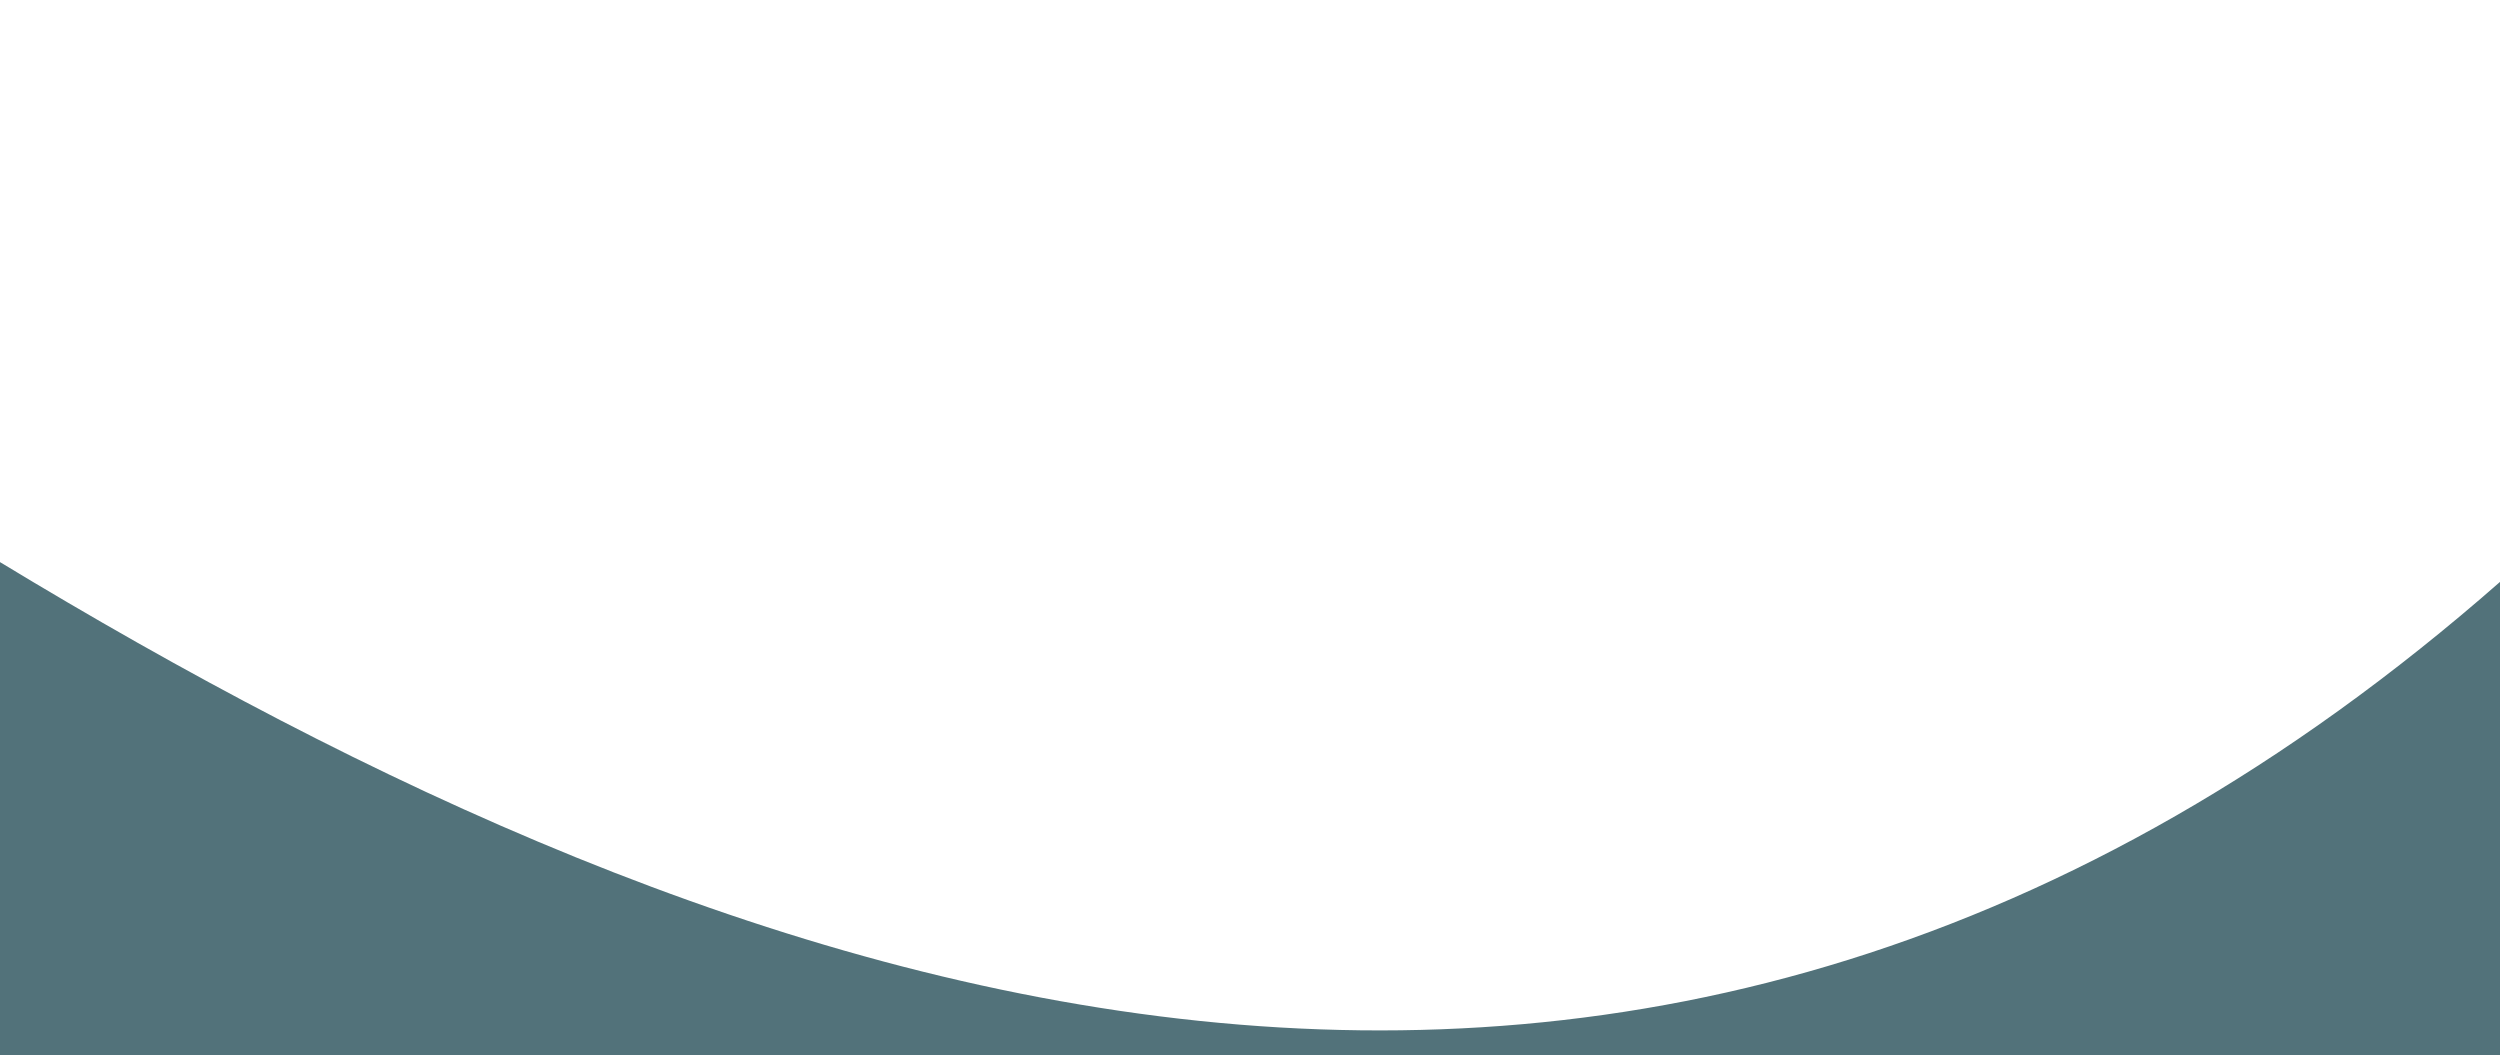
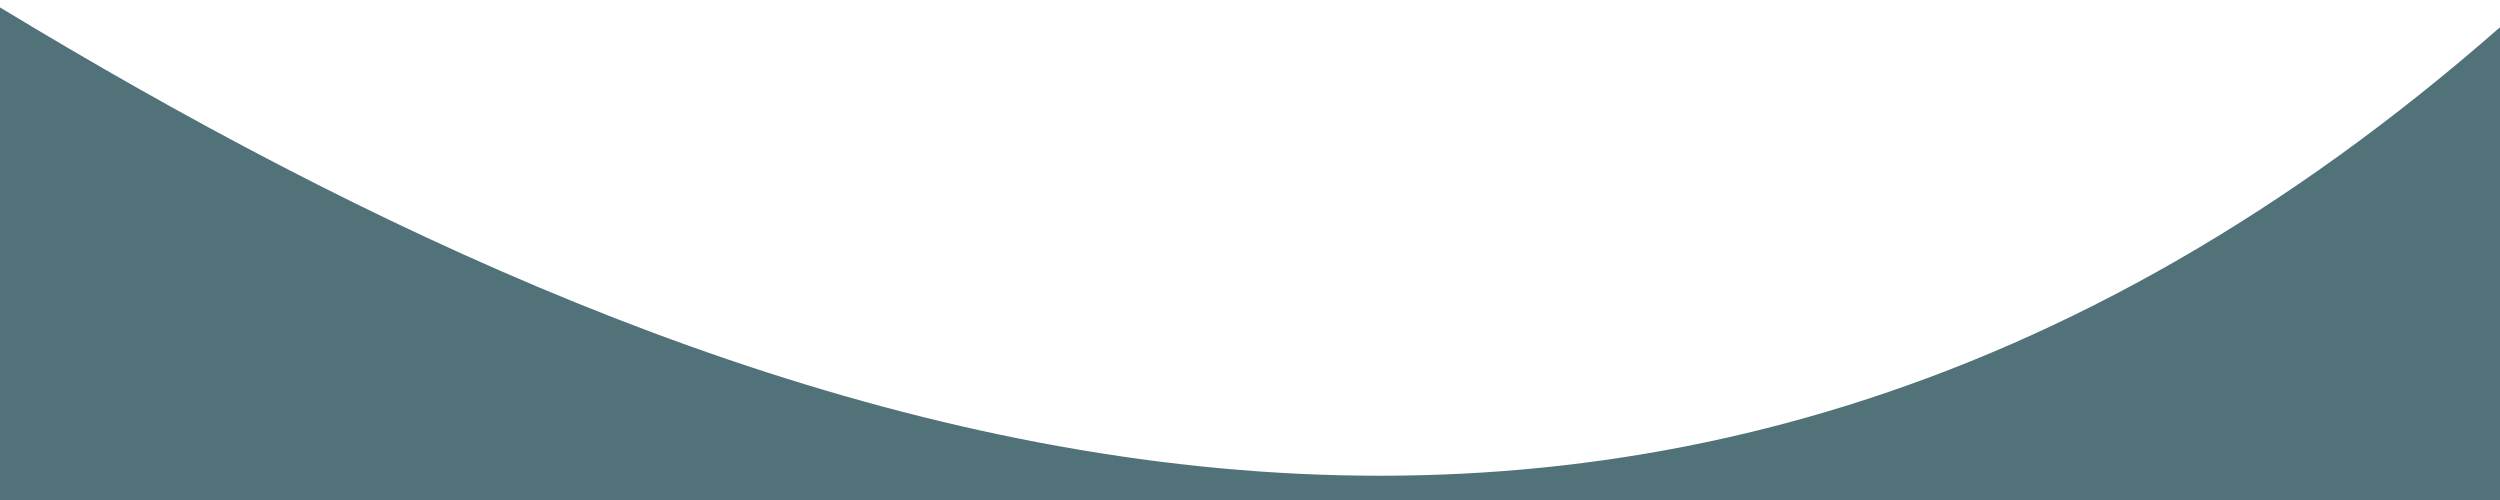
- <svg xmlns="http://www.w3.org/2000/svg" width="2560" height="1080" viewBox="0 0 2560 1080" version="1.1" id="svg482">
+ <svg xmlns="http://www.w3.org/2000/svg" width="2560" height="512" viewBox="0 0 2560 512" version="1.1" id="svg482">
  <defs id="defs5">
    <clipPath id="clip-world-map">
-       <rect width="2560" height="1080" id="rect2" />
+       <rect width="2560" height="1080" id="rect2" x="0" y="0" />
    </clipPath>
  </defs>
  <g id="world_1_" data-name="world (1)" transform="translate(67,20.139)" opacity="1">
-     <path style="fill:#52727a;fill-opacity:1;stroke:none;stroke-width:1px;stroke-linecap:butt;stroke-linejoin:miter;stroke-opacity:1" d="m -68,554.861 c 745.546,451.957 1678.859,795.84 2562,20 v 486 H -68 Z" id="path2021" />
+     <path style="fill:#52727a;fill-opacity:1;stroke:none;stroke-width:1px;stroke-linecap:butt;stroke-linejoin:miter;stroke-opacity:1" d="m -68,-13.139 c 745.546,451.957 1678.859,795.84 2562,20 v 486 H -68 Z" id="path2021" />
  </g>
</svg>
